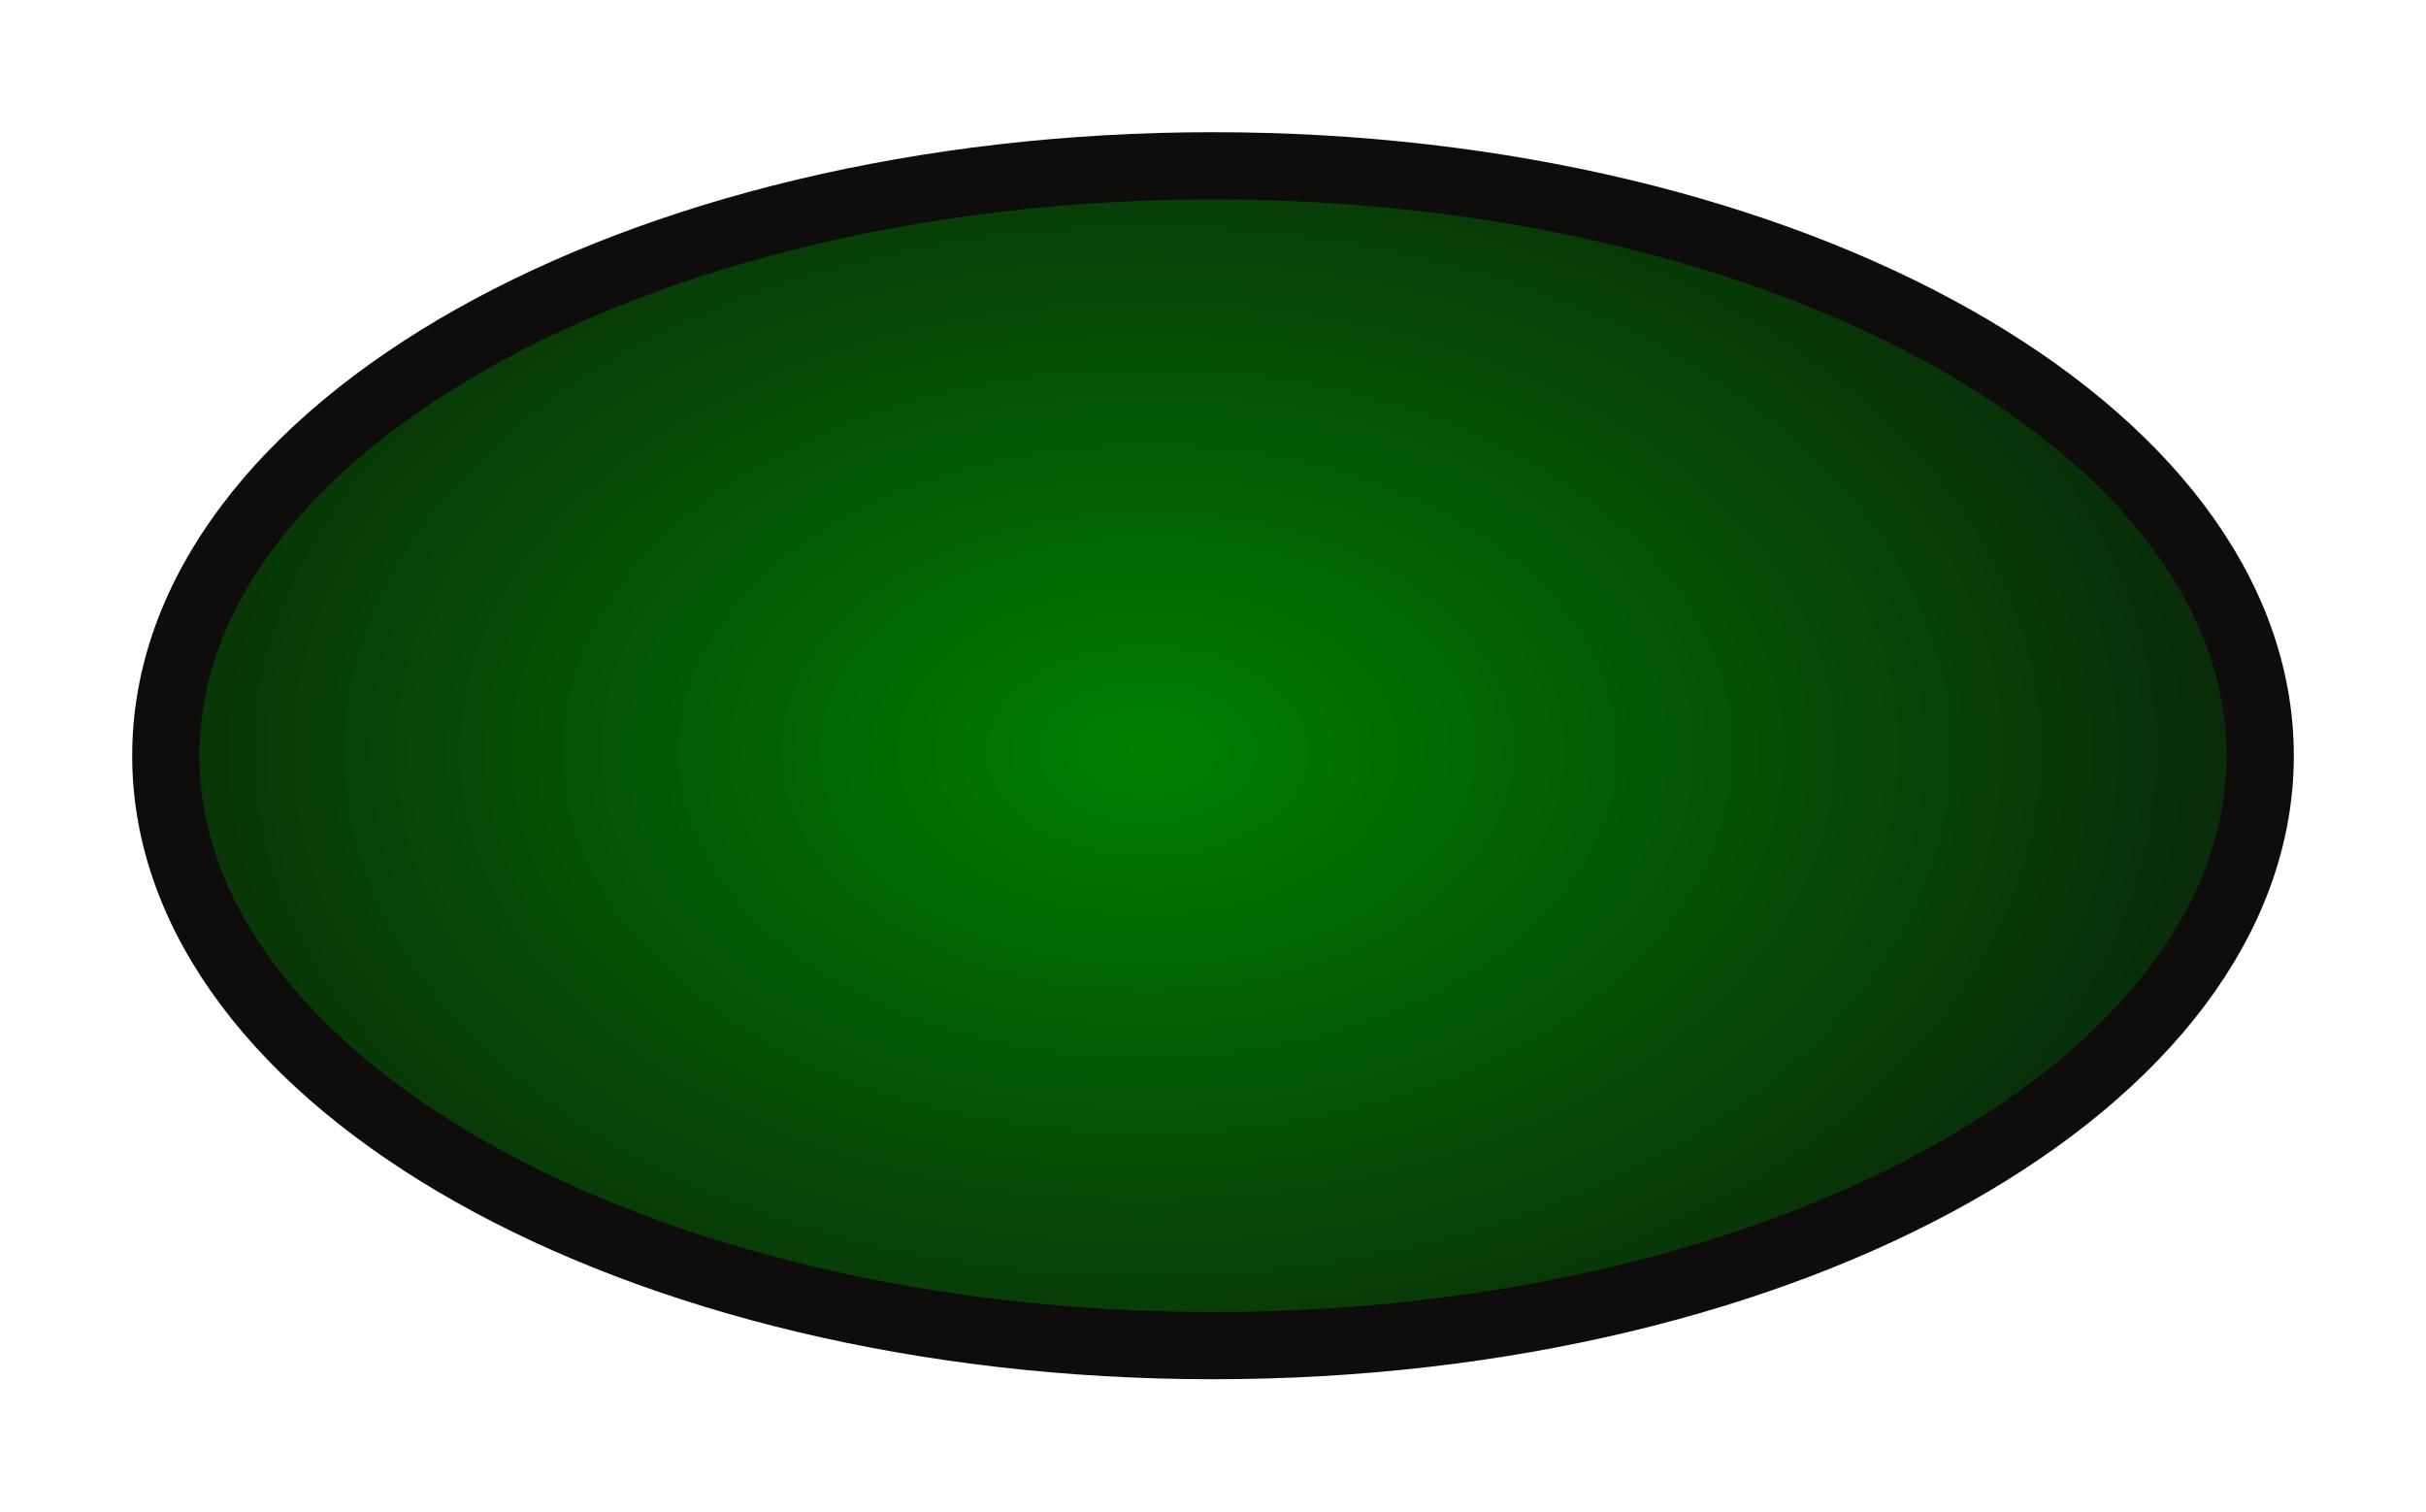
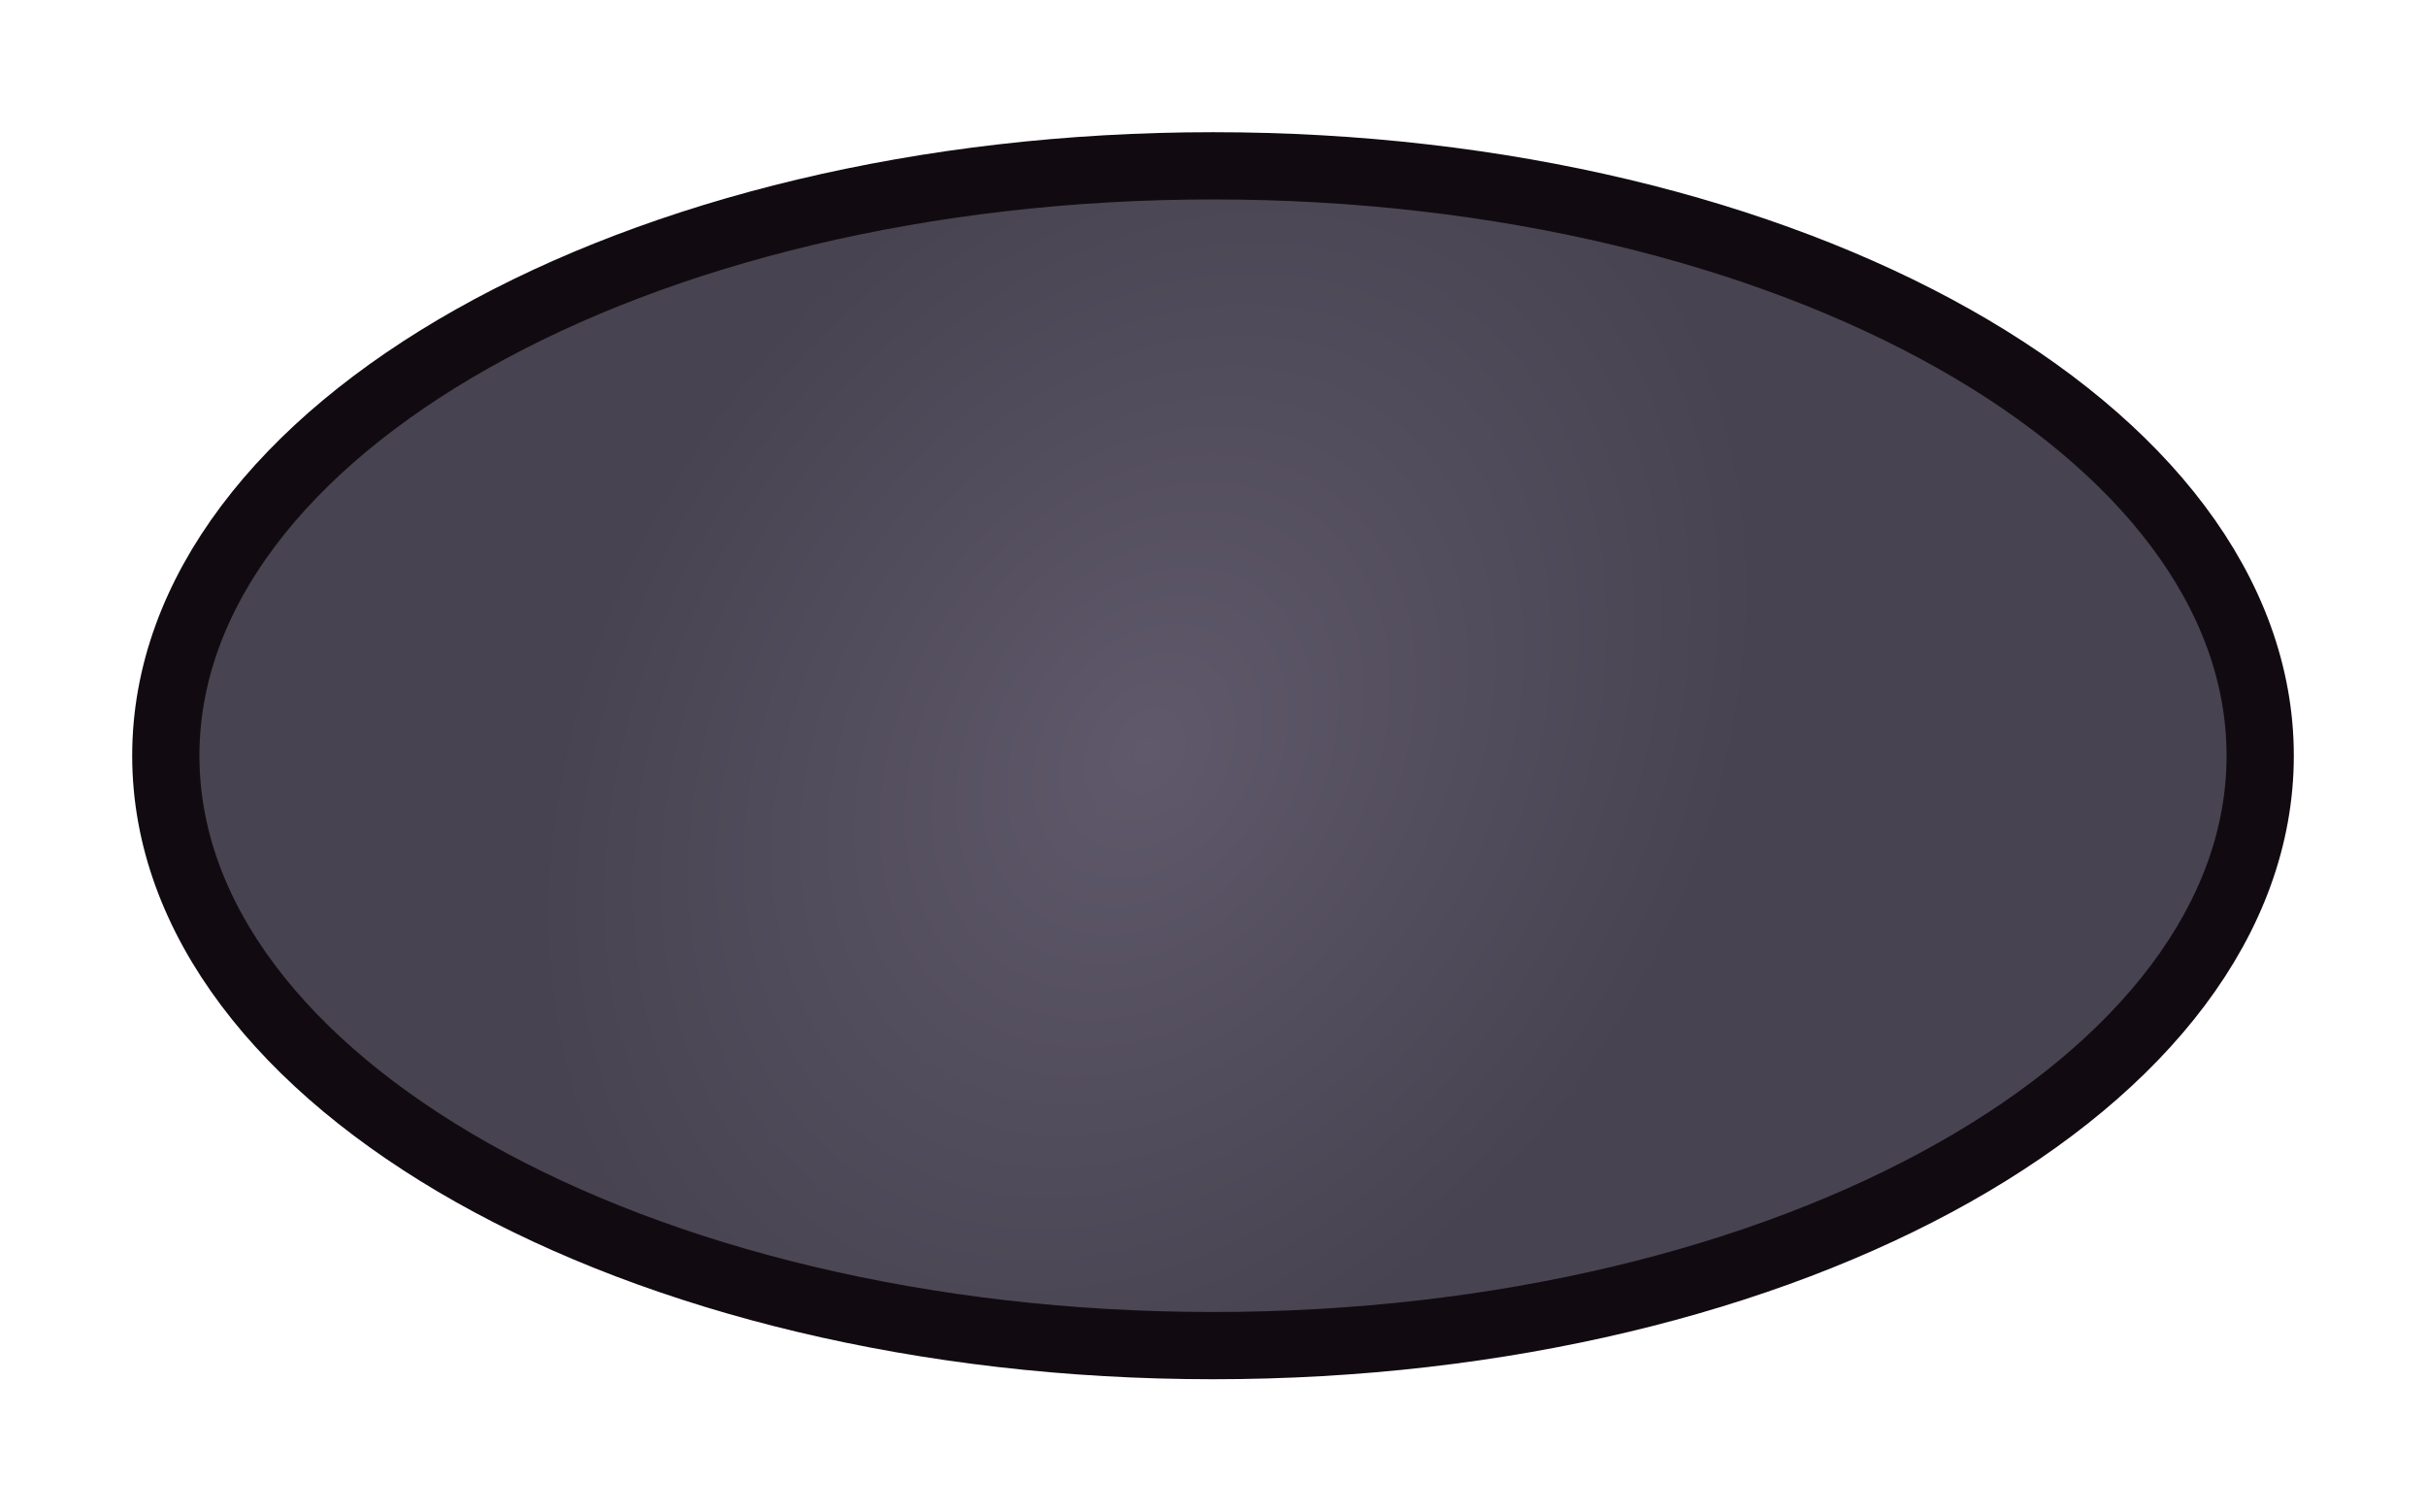
<svg xmlns="http://www.w3.org/2000/svg" xmlns:xlink="http://www.w3.org/1999/xlink" id="svg8" version="1.1" viewBox="0 0 621.551 387.206" height="91.466pc" width="146.823pc">
  <defs id="defs2">
+     <linearGradient id="linearGradient4583">
+       <stop id="stop4579" offset="0" style="stop-color:#5f596b;stop-opacity:1" />
+       <stop id="stop4581" offset="1" style="stop-color:#474350;stop-opacity:1" />
+     </linearGradient>
    <linearGradient id="linearGradient1474">
-       <stop style="stop-color:#008000;stop-opacity:1" offset="0" id="stop1472" />
+       <stop style="stop-color:#f4e3b2;stop-opacity:1" offset="0" id="stop1472" />
      <stop style="stop-color:#0c190c;stop-opacity:1" offset="1" id="stop1470" />
    </linearGradient>
    <marker style="overflow:visible" id="Arrow1Lstart" refX="0" refY="0" orient="auto">
      <path transform="matrix(0.8,0,0,0.8,10,0)" style="fill:#008000;fill-opacity:1;fill-rule:evenodd;stroke:#ff0000;stroke-width:1pt;stroke-opacity:0" d="M 0,0 5,-5 -12.5,0 5,5 Z" id="path839" />
    </marker>
-     <radialGradient r="198.524" fy="30.598" fx="102.067" cy="30.598" cx="102.067" gradientTransform="matrix(1.708402,-0.00243831,0.00129486,1.11617,-122.0089,52.15724)" gradientUnits="userSpaceOnUse" id="radialGradient1518" xlink:href="#linearGradient1474" />
+     <radialGradient r="198.524" fy="30.598" fx="102.067" cy="30.598" cx="102.067" gradientTransform="matrix(1.94416,0.00227685,-0.00164651,1.11617,-145.9819,51.676)" gradientUnits="userSpaceOnUse" id="radialGradient1518" xlink:href="#linearGradient1474" />
+     <radialGradient xlink:href="#linearGradient4583" id="radialGradient4577" gradientUnits="userSpaceOnUse" gradientTransform="matrix(0.5947682,0.3970151,-0.5202674,0.7792539,7.614299,21.6953)" cx="102.067" cy="30.598" fx="102.067" fy="30.598" r="198.524" />
  </defs>
  <g transform="translate(241.606,106.3797)" id="layer1">
-     <ellipse style="opacity:1;fill:url(#radialGradient1518);fill-opacity:1;stroke:#0f0c0c;stroke-width:17.229;stroke-linecap:butt;stroke-linejoin:round;stroke-miterlimit:4;stroke-dasharray:none;stroke-opacity:1;paint-order:normal" ry="151.122" rx="268.294" cy="87.223" cx="69.17" id="path10" />
+     <ellipse style="opacity:1;fill:url(#radialGradient4577);fill-opacity:1;stroke:#110b11;stroke-width:17.229;stroke-linecap:butt;stroke-linejoin:round;stroke-miterlimit:4;stroke-dasharray:none;stroke-opacity:1;paint-order:normal" ry="151.122" rx="268.294" cy="87.223" cx="69.17" id="path10" />
  </g>
</svg>
